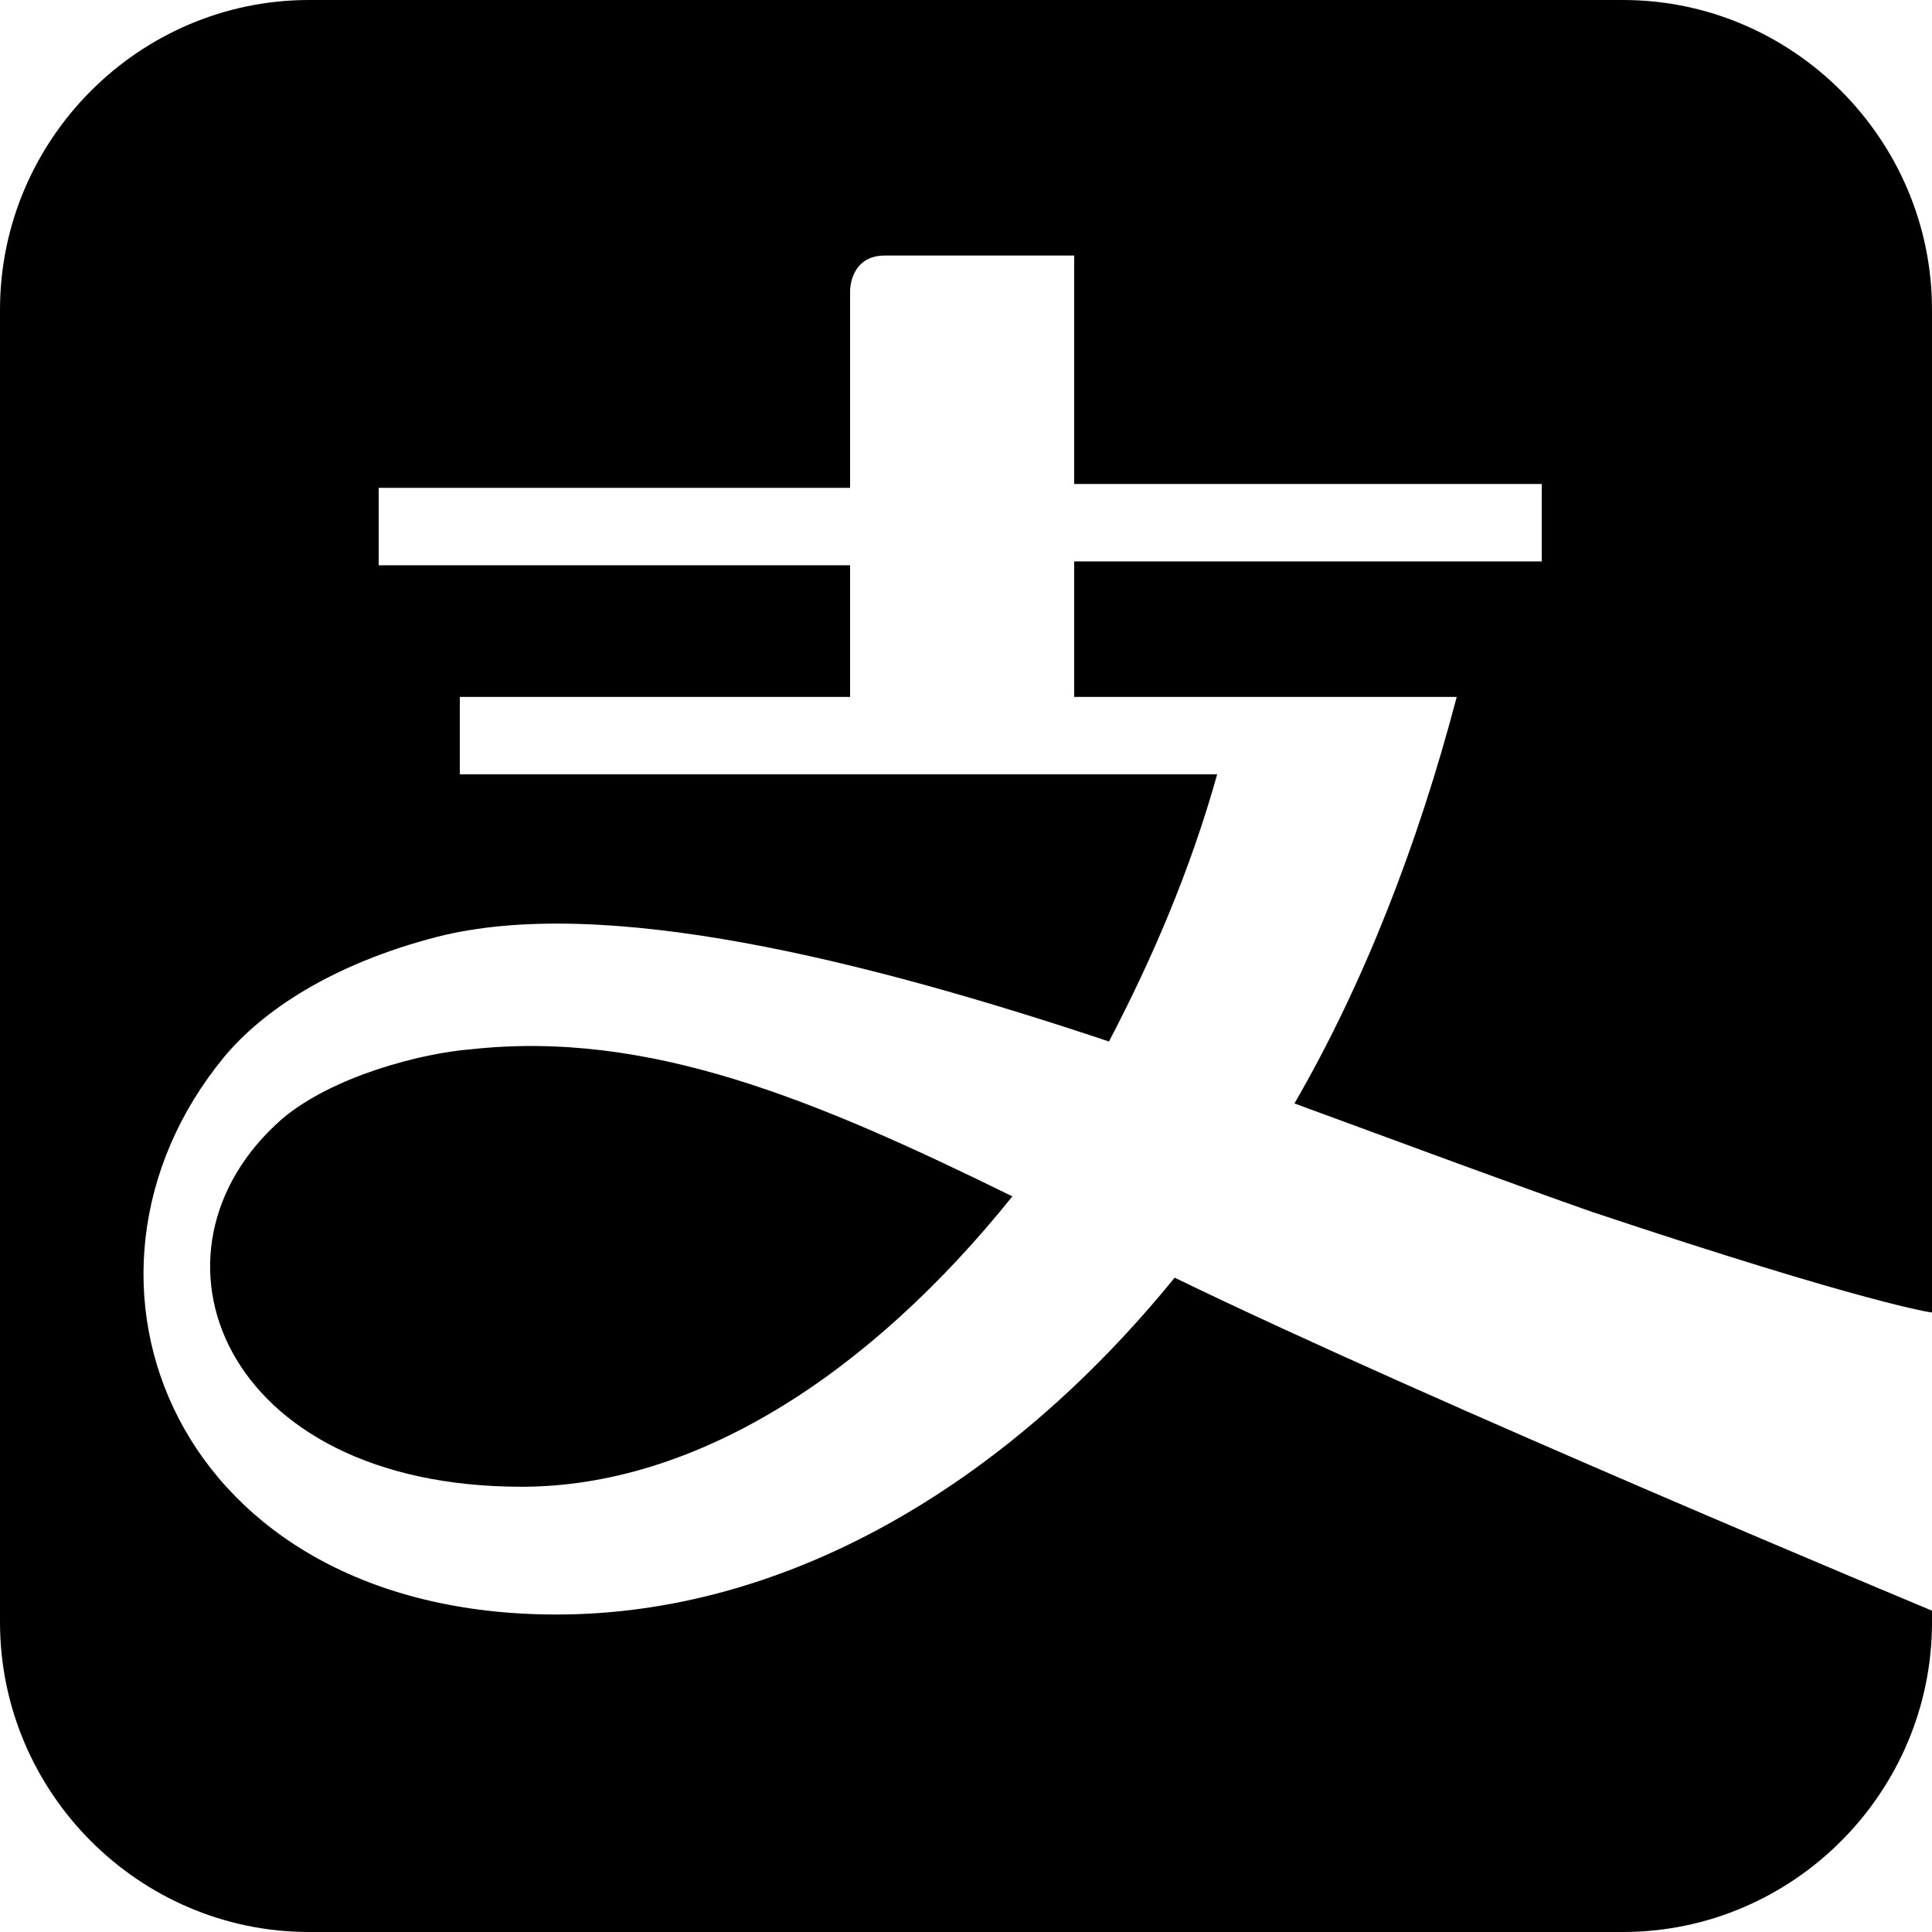
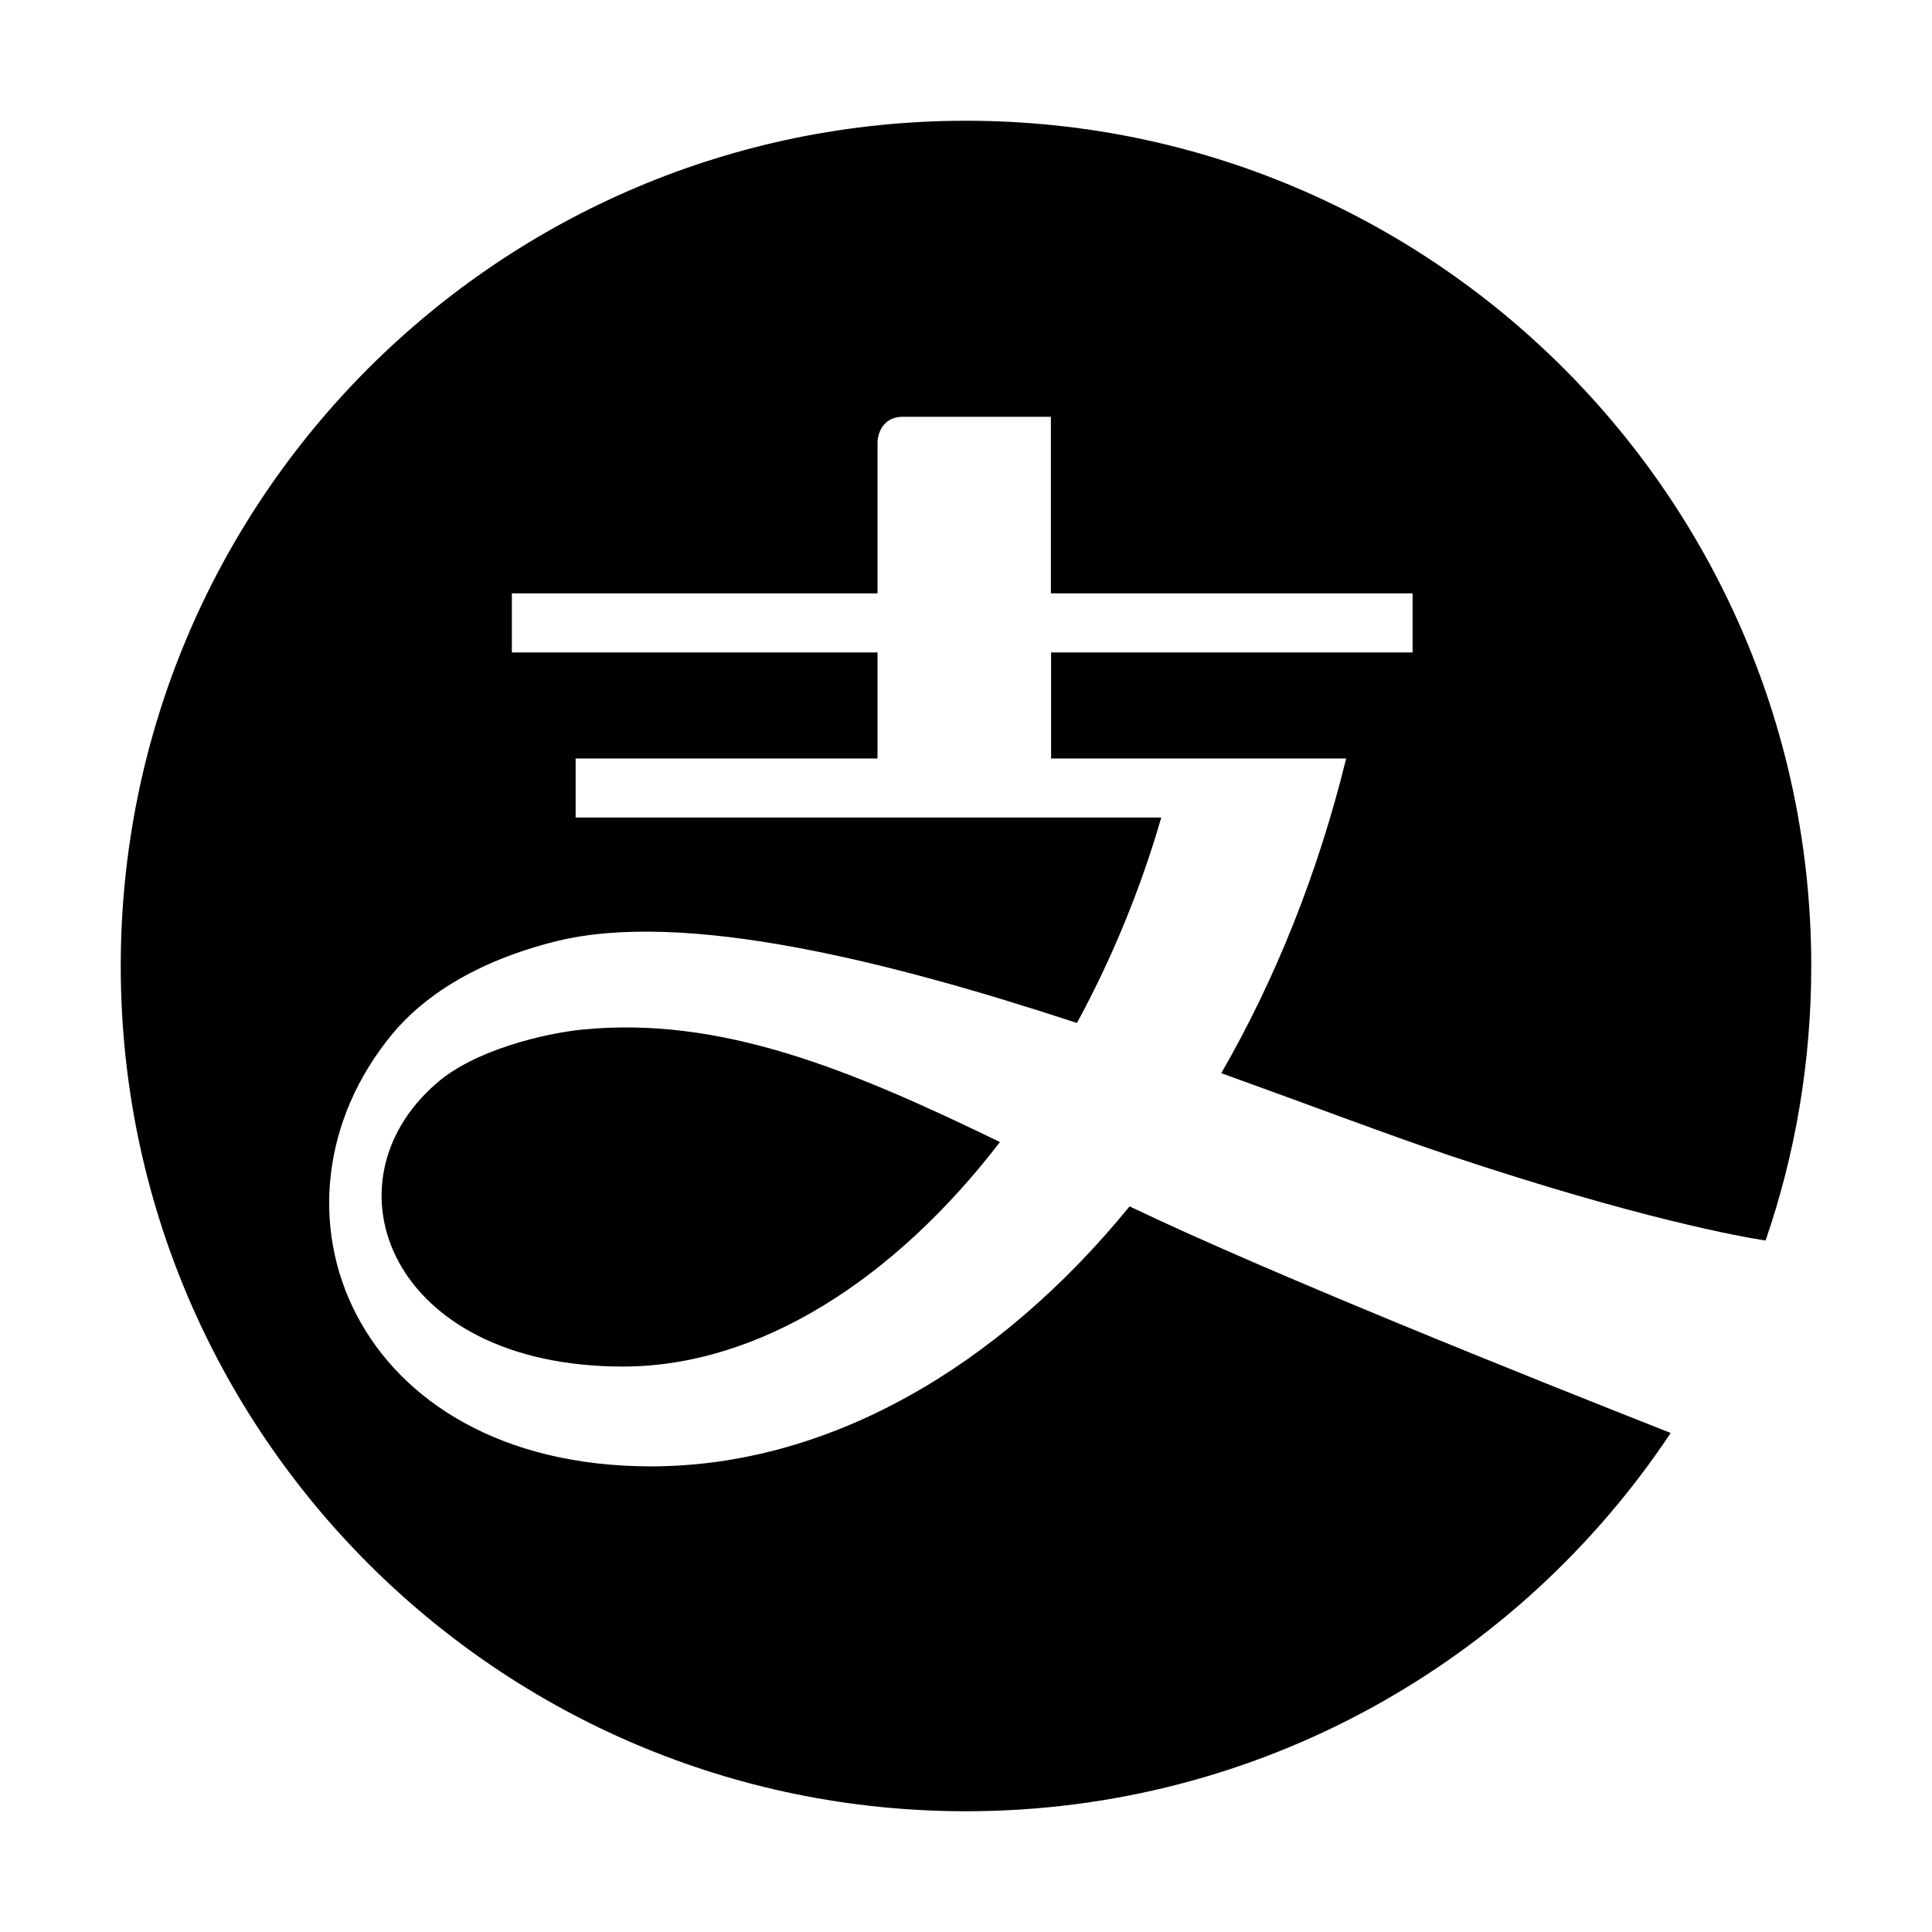
- <svg xmlns="http://www.w3.org/2000/svg" t="1636192189454" class="icon" viewBox="0 0 1024 1024" version="1.1" p-id="3241" width="200" height="200">
+ <svg xmlns="http://www.w3.org/2000/svg" t="1644376163656" class="icon" viewBox="0 0 1024 1024" version="1.1" p-id="9139" width="128" height="128">
  <defs>
    <style type="text/css" />
  </defs>
-   <path d="M860.164 0C950.276 0 1024 73.879 1024 164.17V695.665s-32.767-4.105-180.22-53.352c-40.964-14.367-96.258-34.891-157.696-57.462 36.863-63.611 65.53-137.489 86.012-215.468H569.344V297.554h247.809V256.512h-247.808V135.44H468.992c-18.43 0-18.43 18.466-18.43 18.466v104.66h-249.856v41.042h249.856v69.771H243.712v41.04h401.41c-14.338 51.305-34.814 98.502-57.342 141.597C458.754 508.92 319.486 474.039 231.424 496.609c-55.299 14.362-92.163 38.988-112.642 63.615C22.527 677.192 92.158 855.726 294.912 855.726c120.832 0 237.566-67.718 327.678-178.534C757.76 742.861 1024 853.678 1024 853.678v6.154c0 90.291-73.726 164.168-163.836 164.168H163.84C73.728 1024 0 950.124 0 859.832V164.171C0 73.879 73.728 0 163.84 0h696.324zM249.854 556.12C344.067 545.861 432.128 582.799 536.578 634.103c-75.776 94.392-167.936 153.907-260.097 153.907-159.746 0-206.85-125.174-126.976-194.952 26.621-22.573 73.728-34.882 100.349-36.938z" p-id="3242" />
+   <path d="M308.6 545.7c-19.8 2-57.1 10.7-77.4 28.6-61 53-24.5 150 99 150 71.8 0 143.5-45.7 199.8-119-80.2-38.9-148.1-66.8-221.4-59.6z" p-id="9140" />
+   <path d="M769.1 612.7c100.1 33.4 154.7 43 166.7 44.8C951.5 611.9 960 563 960 512c0-247.4-200.6-448-448-448S64 264.6 64 512s200.6 448 448 448c155.9 0 293.2-79.7 373.5-200.5-75.6-29.8-213.6-85-286.8-120.1-69.9 85.7-160.1 137.8-253.7 137.8-158.4 0-212.1-138.1-137.2-229 16.3-19.8 44.2-38.7 87.3-49.4 67.5-16.5 175 10.3 275.7 43.4 18.1-33.3 33.4-69.9 44.7-108.9H305.1V402h160v-56.2H271.3v-31.3h193.8v-80.1s0-13.5 13.7-13.5H557v93.6h191.7v31.3H557.1V402h156.4c-15 61.1-37.7 117.4-66.2 166.8 47.5 17.1 90.1 33.3 121.8 43.9z" p-id="9141" />
</svg>
